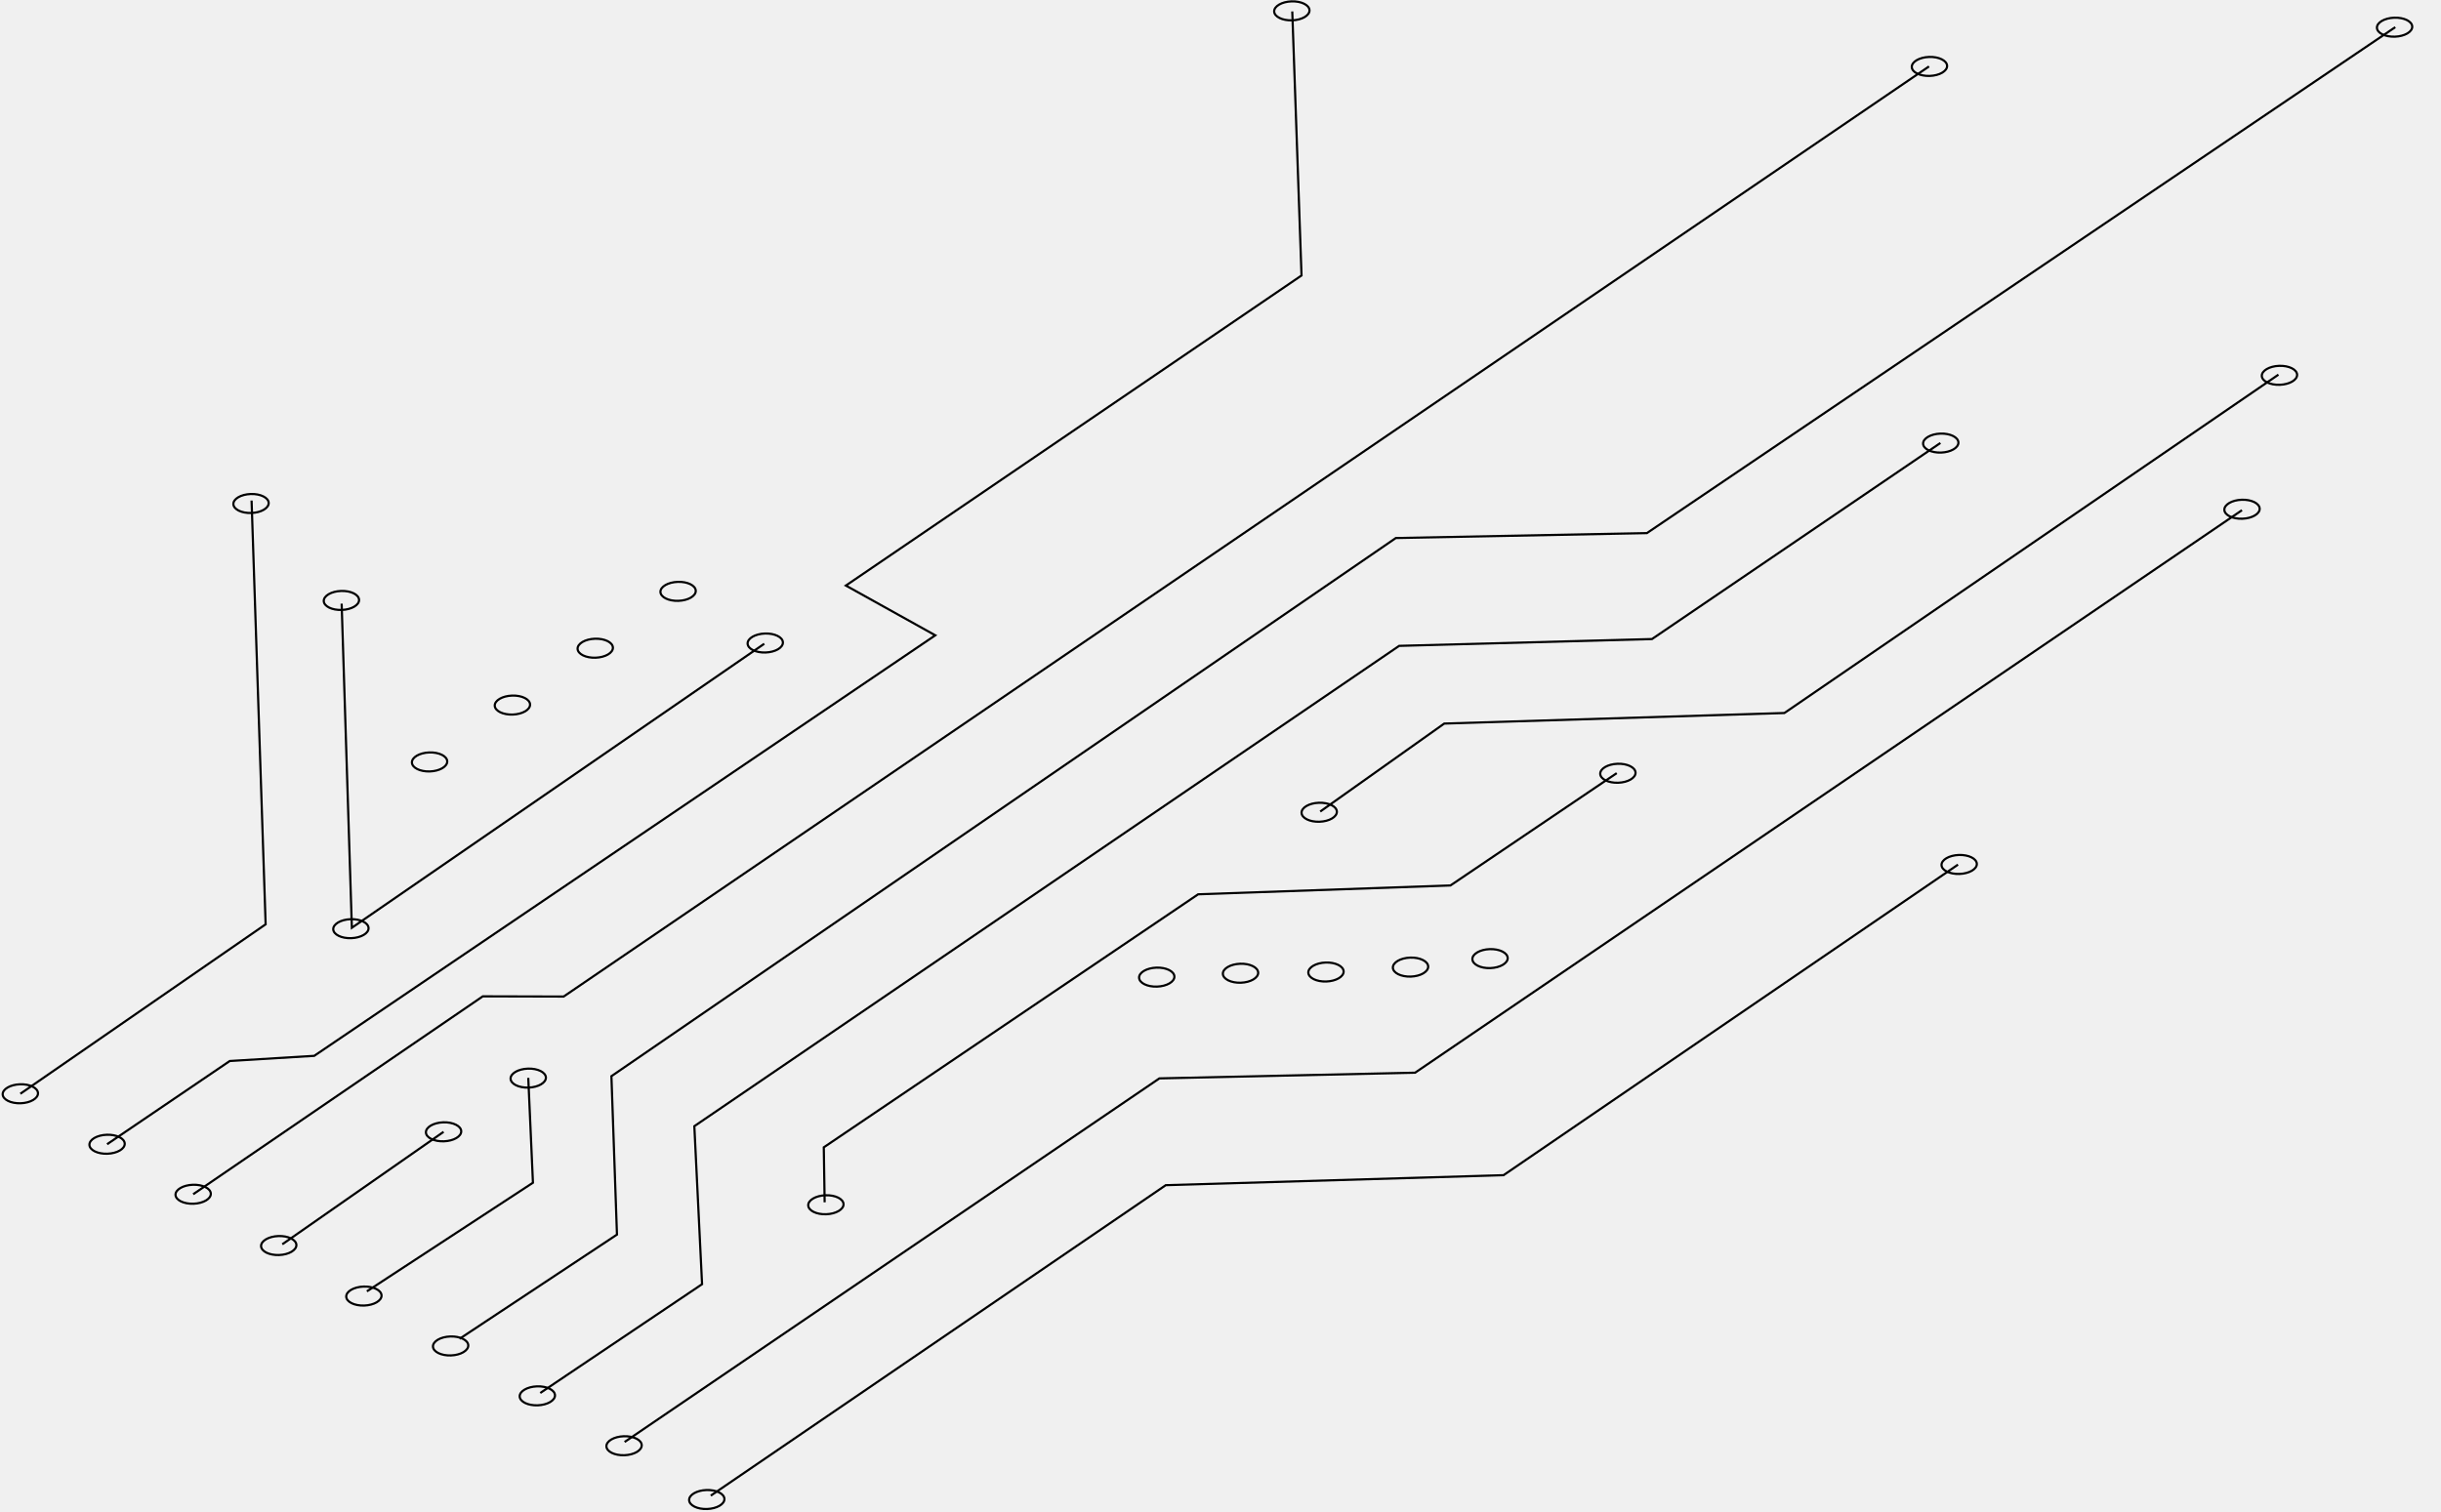
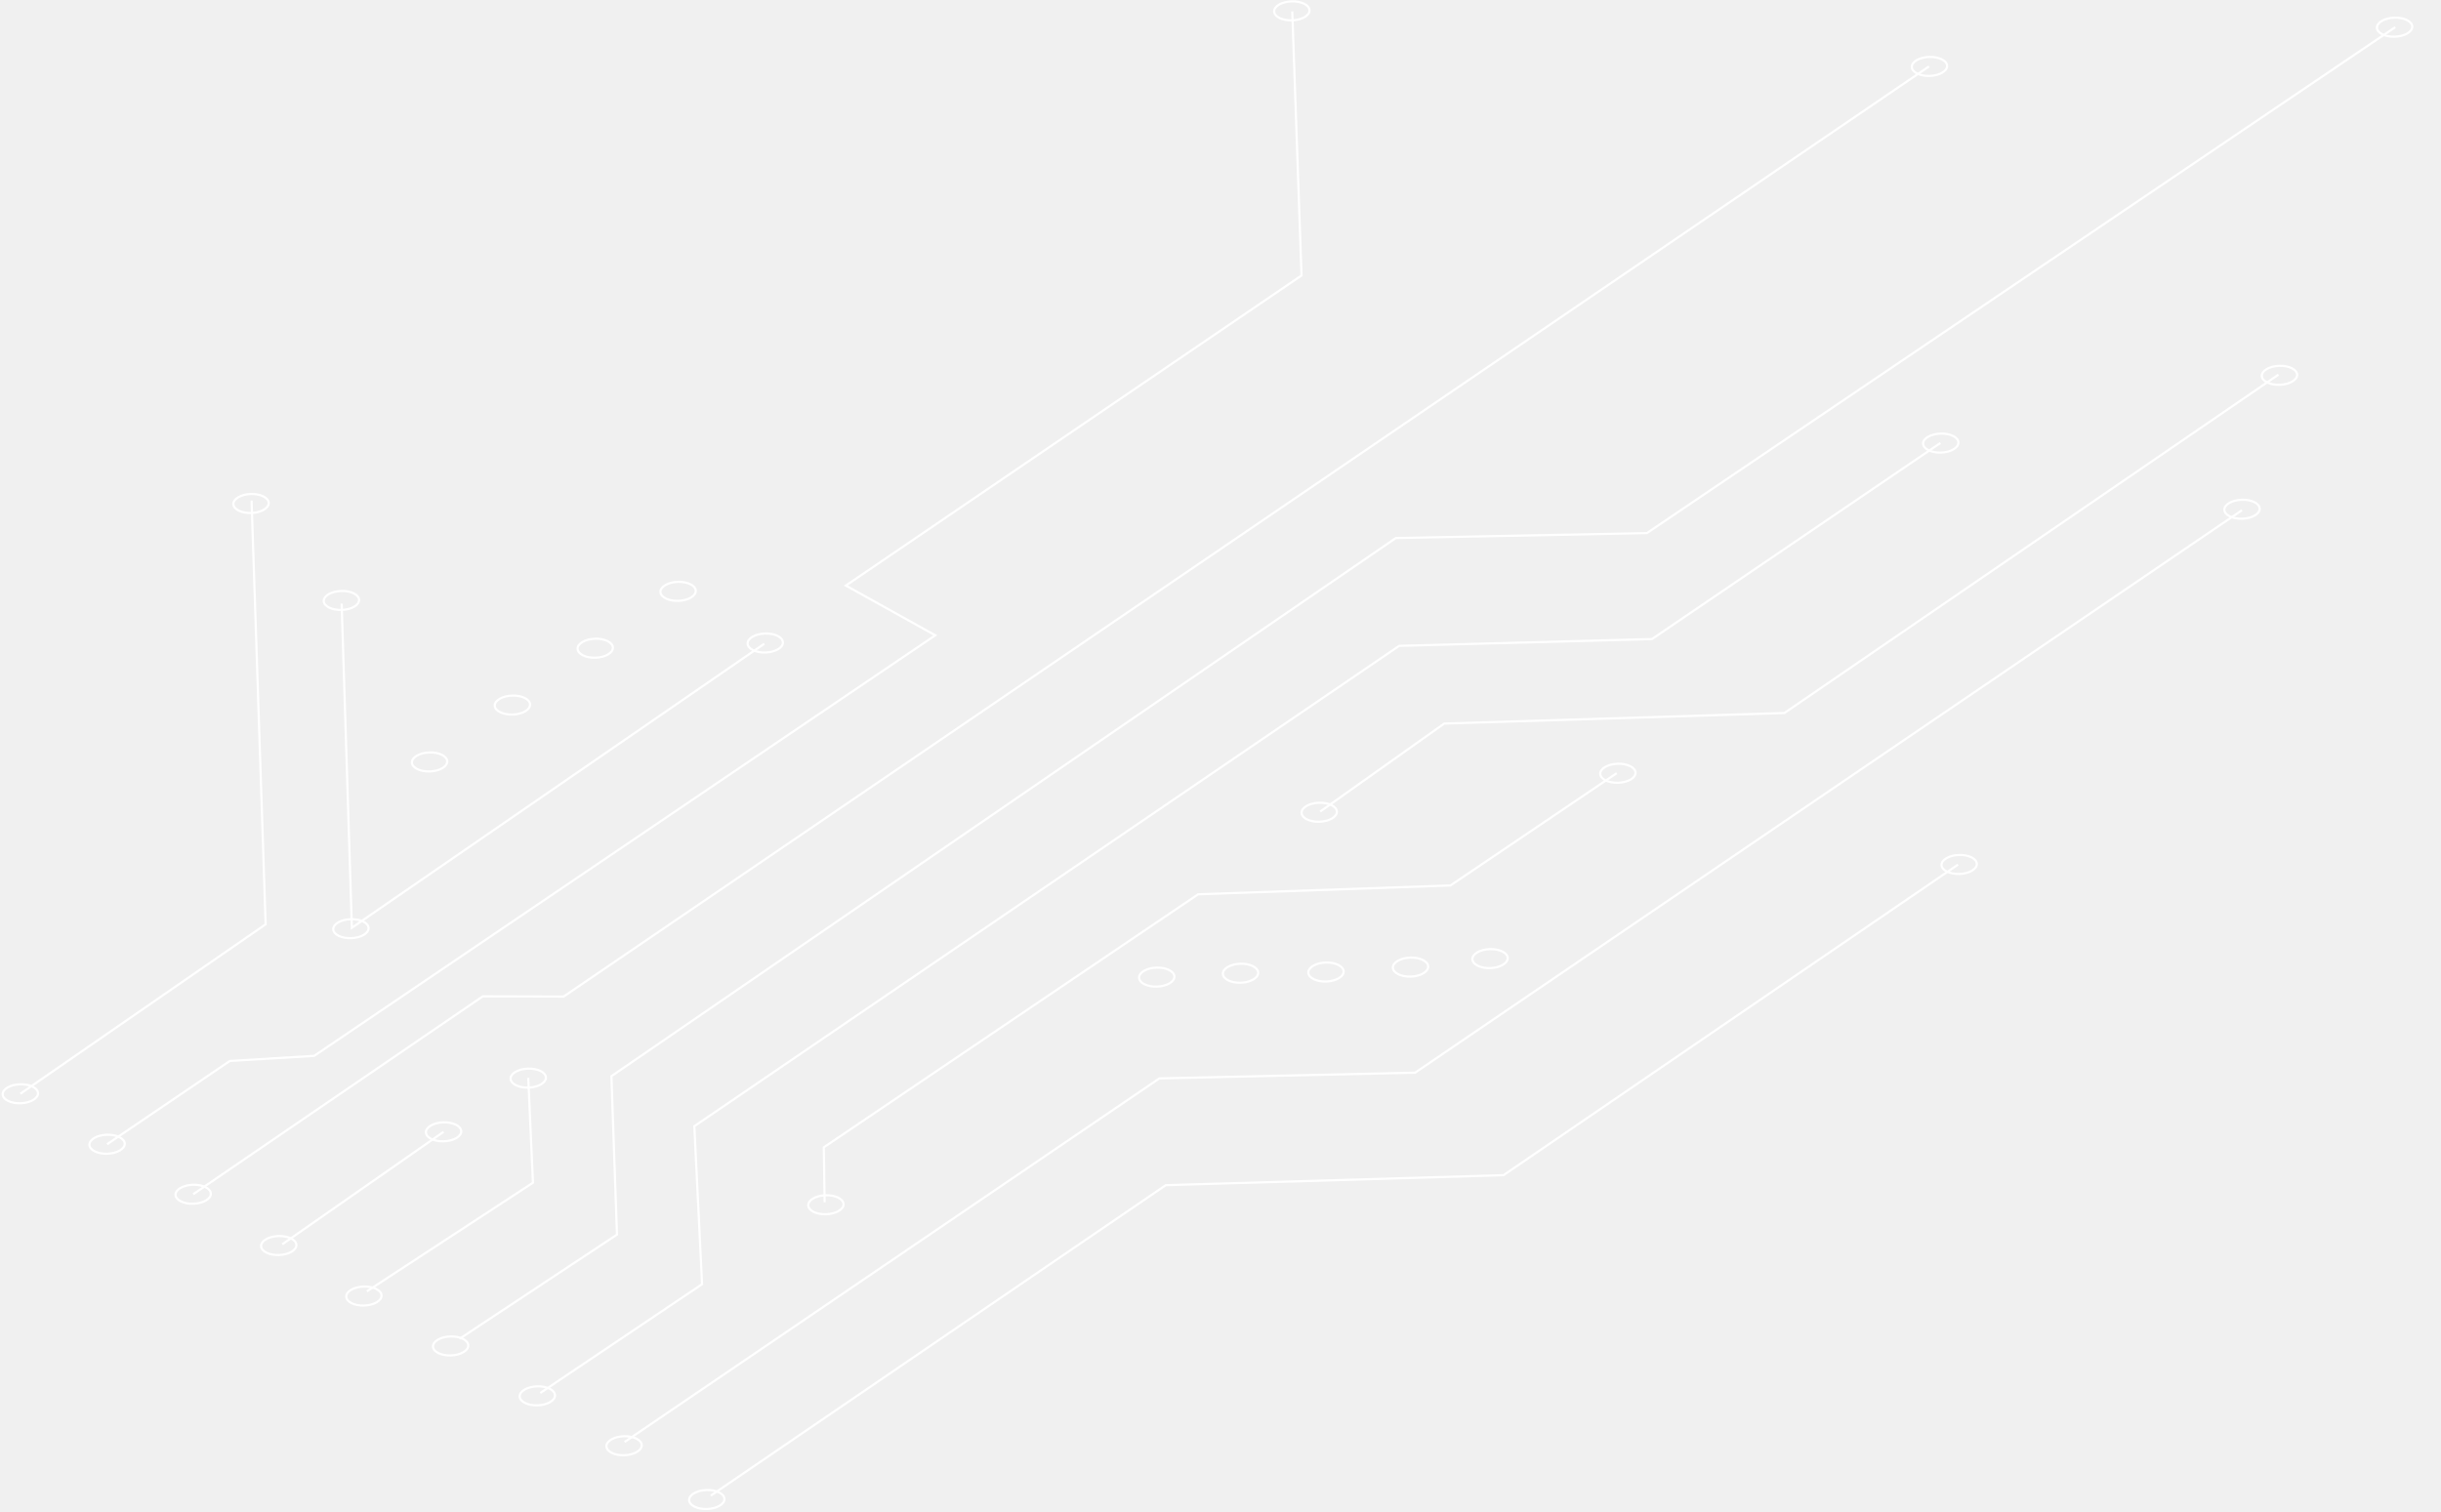
<svg xmlns="http://www.w3.org/2000/svg" viewBox="0 0 1122.853 695.55">
  <defs>
-     <style>.a{fill:none;stroke:#000;stroke-miterlimit:10;}</style>
+     <style>.a{fill:none;stroke:#fff;stroke-miterlimit:10;}</style>
  </defs>
  <g transform="matrix(0.999, -0.035, 0.035, 0.999, -932.693, 10.721)">
    <path class="a" d="M1055.611,105.095c0,2.414,3.635,4.37,8.127,4.37s8.132-1.956,8.132-4.37-3.641-4.37-8.132-4.37S1055.611,102.681,1055.611,105.095Z" transform="translate(756.196 346.098)" />
    <path class="a" d="M1076.717,82.519c0,2.414,3.641,4.37,8.132,4.37s8.126-1.956,8.126-4.37-3.642-4.37-8.126-4.37S1076.717,80.105,1076.717,82.519Z" transform="translate(870.89 209.82)" />
    <ellipse class="a" cx="8.13" cy="4.37" rx="8.13" ry="4.37" transform="translate(1810.127 252.684)" />
    <path class="a" d="M1055.485,52.853c0,2.414,3.642,4.37,8.133,4.37s8.126-1.956,8.126-4.37-3.635-4.37-8.126-4.37S1055.485,50.439,1055.485,52.853Z" transform="translate(755.512 30.744)" />
    <path class="a" d="M1010.049,47.76c0,2.413,3.641,4.37,8.133,4.37s8.126-1.956,8.126-4.37-3.642-4.37-8.126-4.37S1010.049,45.346,1010.049,47.76Z" transform="translate(508.607 0)" />
    <path class="a" d="M1079.729,73.849c0,2.414,3.642,4.37,8.133,4.37s8.126-1.956,8.126-4.37-3.635-4.37-8.126-4.37S1079.729,71.435,1079.729,73.849Z" transform="translate(887.257 157.484)" />
    <path class="a" d="M1010,100.216c0,2.413,3.635,4.37,8.126,4.37s8.133-1.956,8.133-4.37-3.642-4.37-8.133-4.37S1010,97.8,1010,100.216Z" transform="translate(508.336 316.647)" />
    <ellipse class="a" cx="8.13" cy="4.37" rx="8.13" ry="4.37" transform="translate(2025.543 68.668)" />
    <path class="a" d="M1031.445,98.351c0,2.414,3.636,4.37,8.126,4.37s8.133-1.956,8.133-4.37-3.642-4.37-8.133-4.37S1031.445,95.937,1031.445,98.351Z" transform="translate(624.875 305.389)" />
    <path class="a" d="M1021.842,110.17c0,2.413,3.642,4.37,8.126,4.37s8.133-1.956,8.133-4.37-3.642-4.363-8.133-4.363S1021.842,107.763,1021.842,110.17Z" transform="translate(572.692 376.776)" />
    <path class="a" d="M1016.138,110.549c0,2.413,3.642,4.37,8.133,4.37s8.126-1.956,8.126-4.37-3.635-4.37-8.126-4.37S1016.138,108.135,1016.138,110.549Z" transform="translate(541.696 379.021)" />
    <path class="a" d="M1010.082,110.677c0,2.414,3.642,4.37,8.133,4.37s8.126-1.956,8.126-4.37-3.641-4.37-8.126-4.37S1010.082,108.263,1010.082,110.677Z" transform="translate(508.786 379.794)" />
    <path class="a" d="M1003.971,110.561c0,2.414,3.642,4.37,8.133,4.37s8.126-1.956,8.126-4.37-3.635-4.37-8.126-4.37S1003.971,108.147,1003.971,110.561Z" transform="translate(475.579 379.094)" />
    <path class="a" d="M997.973,110.623c0,2.413,3.641,4.37,8.126,4.37s8.133-1.956,8.133-4.37-3.641-4.37-8.133-4.37S997.973,108.209,997.973,110.623Z" transform="translate(442.985 379.468)" />
    <path class="a" d="M973.754,124.748c0,2.414,3.642,4.37,8.133,4.37s8.126-1.956,8.126-4.37-3.635-4.37-8.126-4.37S973.754,122.334,973.754,124.748Z" transform="translate(311.376 464.732)" />
    <path class="a" d="M952.8,115.787c0,2.413,3.642,4.363,8.133,4.363s8.126-1.949,8.126-4.363-3.642-4.37-8.126-4.37S952.8,113.366,952.8,115.787Z" transform="translate(197.487 410.64)" />
    <path class="a" d="M946.61,119.1c0,2.413,3.642,4.37,8.133,4.37s8.127-1.956,8.127-4.37-3.642-4.37-8.127-4.37S946.61,116.69,946.61,119.1Z" transform="translate(163.872 430.663)" />
    <path class="a" d="M970.828,87.883c0,2.413,3.635,4.37,8.126,4.37s8.126-1.956,8.126-4.37-3.635-4.37-8.126-4.37S970.828,85.469,970.828,87.883Z" transform="translate(295.475 242.2)" />
    <path class="a" d="M940.639,84.13c0,2.414,3.642,4.37,8.133,4.37s8.126-1.956,8.126-4.37-3.635-4.37-8.126-4.37S940.639,81.716,940.639,84.13Z" transform="translate(131.424 219.545)" />
    <path class="a" d="M940.495,105.611c0,2.413,3.642,4.37,8.133,4.37s8.126-1.956,8.126-4.37-3.635-4.37-8.126-4.37S940.495,103.2,940.495,105.611Z" transform="translate(130.642 349.213)" />
    <path class="a" d="M946.536,94.89c0,2.413,3.635,4.37,8.126,4.37s8.133-1.956,8.133-4.37-3.642-4.37-8.133-4.37S946.536,92.476,946.536,94.89Z" transform="translate(163.469 284.497)" />
    <path class="a" d="M952.6,91.362c0,2.414,3.642,4.37,8.133,4.37s8.126-1.956,8.126-4.37-3.635-4.37-8.126-4.37S952.6,88.948,952.6,91.362Z" transform="translate(196.417 263.2)" />
    <path class="a" d="M958.663,87.834c0,2.414,3.642,4.37,8.132,4.37s8.127-1.956,8.127-4.37-3.636-4.37-8.127-4.37S958.663,85.42,958.663,87.834Z" transform="translate(229.369 241.904)" />
    <ellipse class="a" cx="8.13" cy="4.37" rx="8.13" ry="4.37" transform="translate(1227.051 300.545)" />
    <path class="a" d="M958.725,140.041c0,2.413,3.642,4.37,8.133,4.37s8.127-1.956,8.127-4.37-3.642-4.37-8.127-4.37S958.725,137.627,958.725,140.041Z" transform="translate(229.706 557.047)" />
    <path class="a" d="M964.5,143.746c0,2.414,3.635,4.37,8.126,4.37s8.126-1.956,8.126-4.37-3.635-4.37-8.126-4.37S964.5,141.332,964.5,143.746Z" transform="translate(261.105 579.412)" />
    <path class="a" d="M952.651,136.579c0,2.414,3.641,4.37,8.133,4.37s8.126-1.956,8.126-4.37-3.635-4.369-8.126-4.369S952.651,134.166,952.651,136.579Z" transform="translate(196.699 536.155)" />
    <ellipse class="a" cx="8.129" cy="4.37" rx="8.129" ry="4.37" transform="translate(1110.275 644.015)" />
    <path class="a" d="M940.5,129.659c0,2.413,3.641,4.37,8.133,4.37s8.126-1.956,8.126-4.37-3.642-4.37-8.126-4.37S940.5,127.245,940.5,129.659Z" transform="translate(130.691 494.377)" />
    <path class="a" d="M934.543,126.161c0,2.413,3.642,4.37,8.133,4.37s8.126-1.956,8.126-4.37-3.642-4.37-8.126-4.37S934.543,123.747,934.543,126.161Z" transform="translate(98.298 473.262)" />
    <path class="a" d="M928.556,122.612c0,2.414,3.642,4.37,8.133,4.37s8.126-1.956,8.126-4.37-3.642-4.37-8.126-4.37S928.556,120.2,928.556,122.612Z" transform="translate(65.764 451.839)" />
    <ellipse class="a" cx="8.13" cy="4.37" rx="8.13" ry="4.37" transform="translate(955.531 545.689)" />
    <path class="a" d="M916.454,115.647c0,2.413,3.635,4.37,8.126,4.37s8.133-1.956,8.133-4.37-3.642-4.37-8.133-4.37S916.454,113.233,916.454,115.647Z" transform="translate(0 409.795)" />
    <path class="a" d="M934.421,77.585c0,2.414,3.641,4.37,8.133,4.37s8.126-1.956,8.126-4.37-3.642-4.37-8.126-4.37S934.421,75.171,934.421,77.585Z" transform="translate(97.635 180.036)" />
    <path class="a" d="M966.062,371.542,1180.3,236.056l155.5.842,214.011-135.544" transform="translate(269.578 349.894)" />
    <path class="a" d="M917.717,342.814l115.543-74,.367-195.171" transform="translate(6.864 182.629)" />
    <path class="a" d="M960.037,481.418l251.8-158.64,117.691,1.5L1718.871,78.831" transform="translate(236.838 213.94)" />
    <path class="a" d="M954.131,488.21l76.161-47.437-1.009-72.812,331.884-209.607,116.378.941,135.8-85.547" transform="translate(204.744 183.254)" />
    <path class="a" d="M974.935,279.253l.493-25.3,176.24-110.366h116.18l78.274-48.992" transform="translate(317.793 309.071)" />
    <path class="a" d="M948.5,619.784l74.046-45.383V501.433L1391.962,266.51l115.544,1.78L1859.834,47.6" transform="translate(174.152 25.44)" />
    <path class="a" d="M1011.336,255.606l58.448-38.476,156.618.621,232.657-147.7" transform="translate(515.599 160.954)" />
    <path class="a" d="M941.993,207.623l78.118-47.292-.464-48.309" transform="translate(138.782 414.294)" />
    <path class="a" d="M923.791,546.078l57.766-36.314,38.925-1.014L1312.876,325.3l-40.314-24.325,214.547-135.3V44.049" transform="translate(39.87 3.98)" />
    <path class="a" d="M1136.065,105.851,941.83,229.856l.525-149.266" transform="translate(137.895 224.558)" />
    <path class="a" d="M929.819,539.956,1066.2,453.581l37.177,1.4L1746.294,49.1" transform="translate(72.631 34.492)" />
    <line class="a" x1="75.979" y2="49.139" transform="translate(1042.633 549.77)" />
  </g>
</svg>
